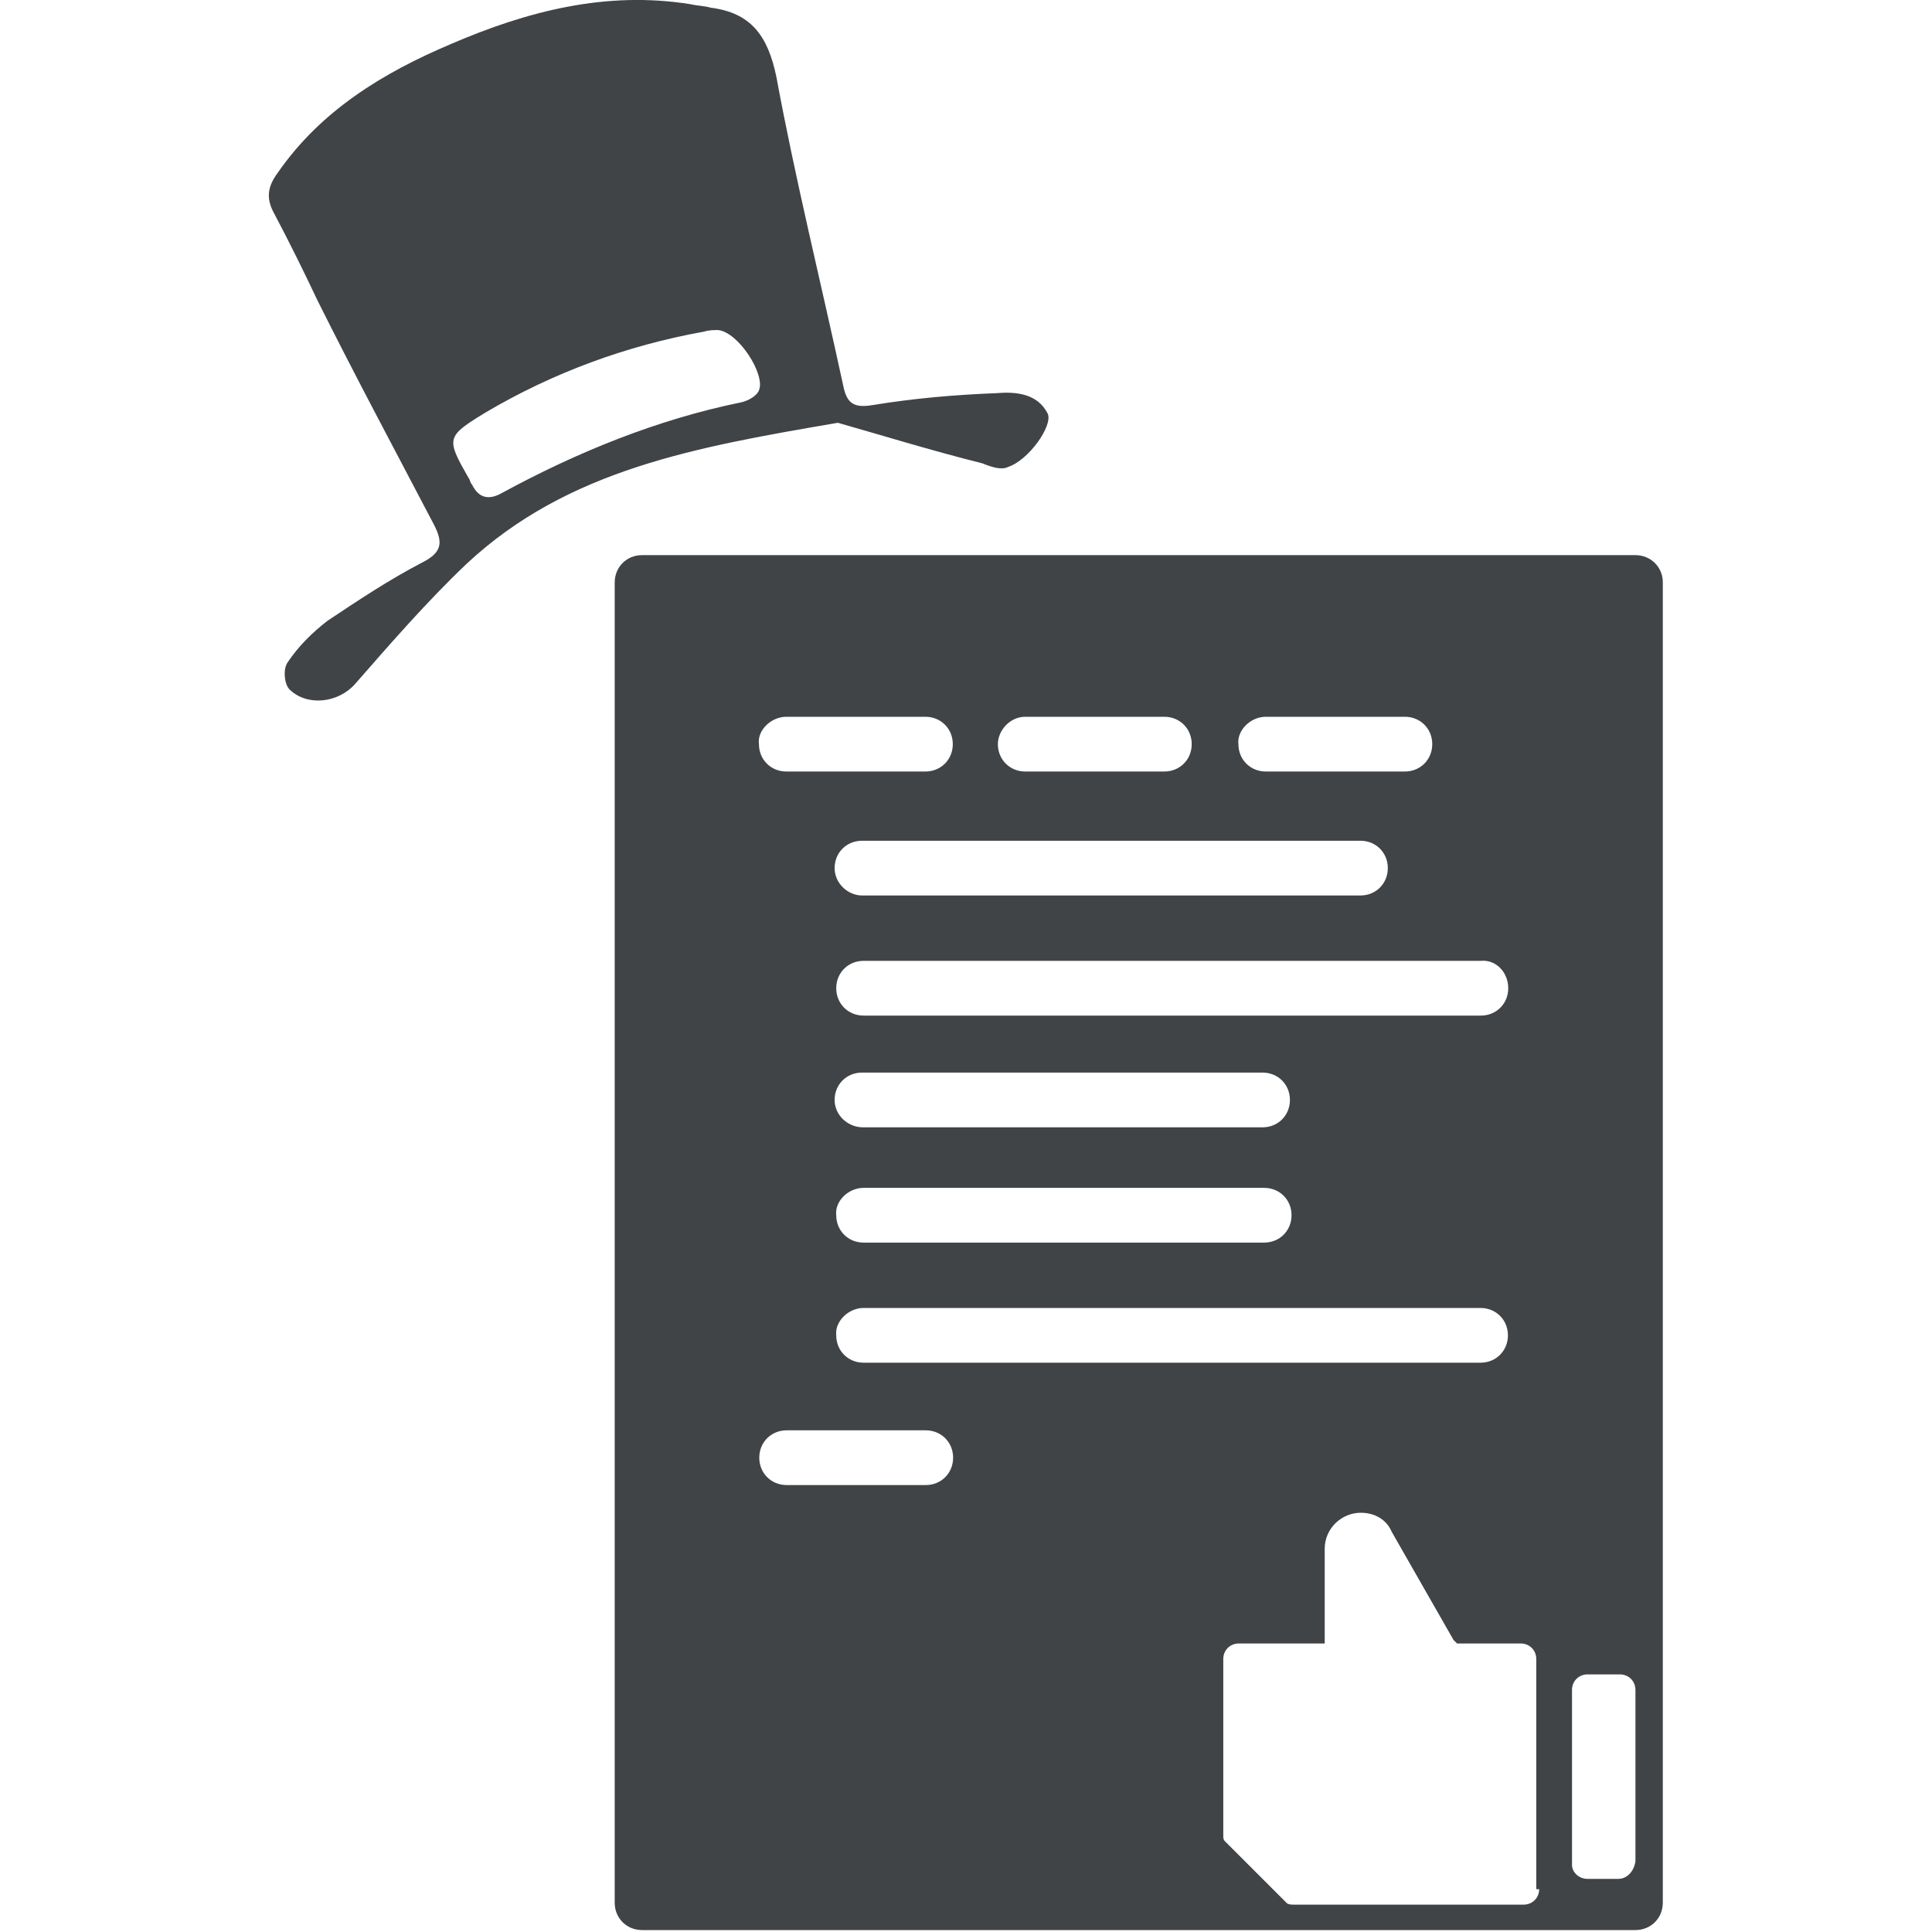
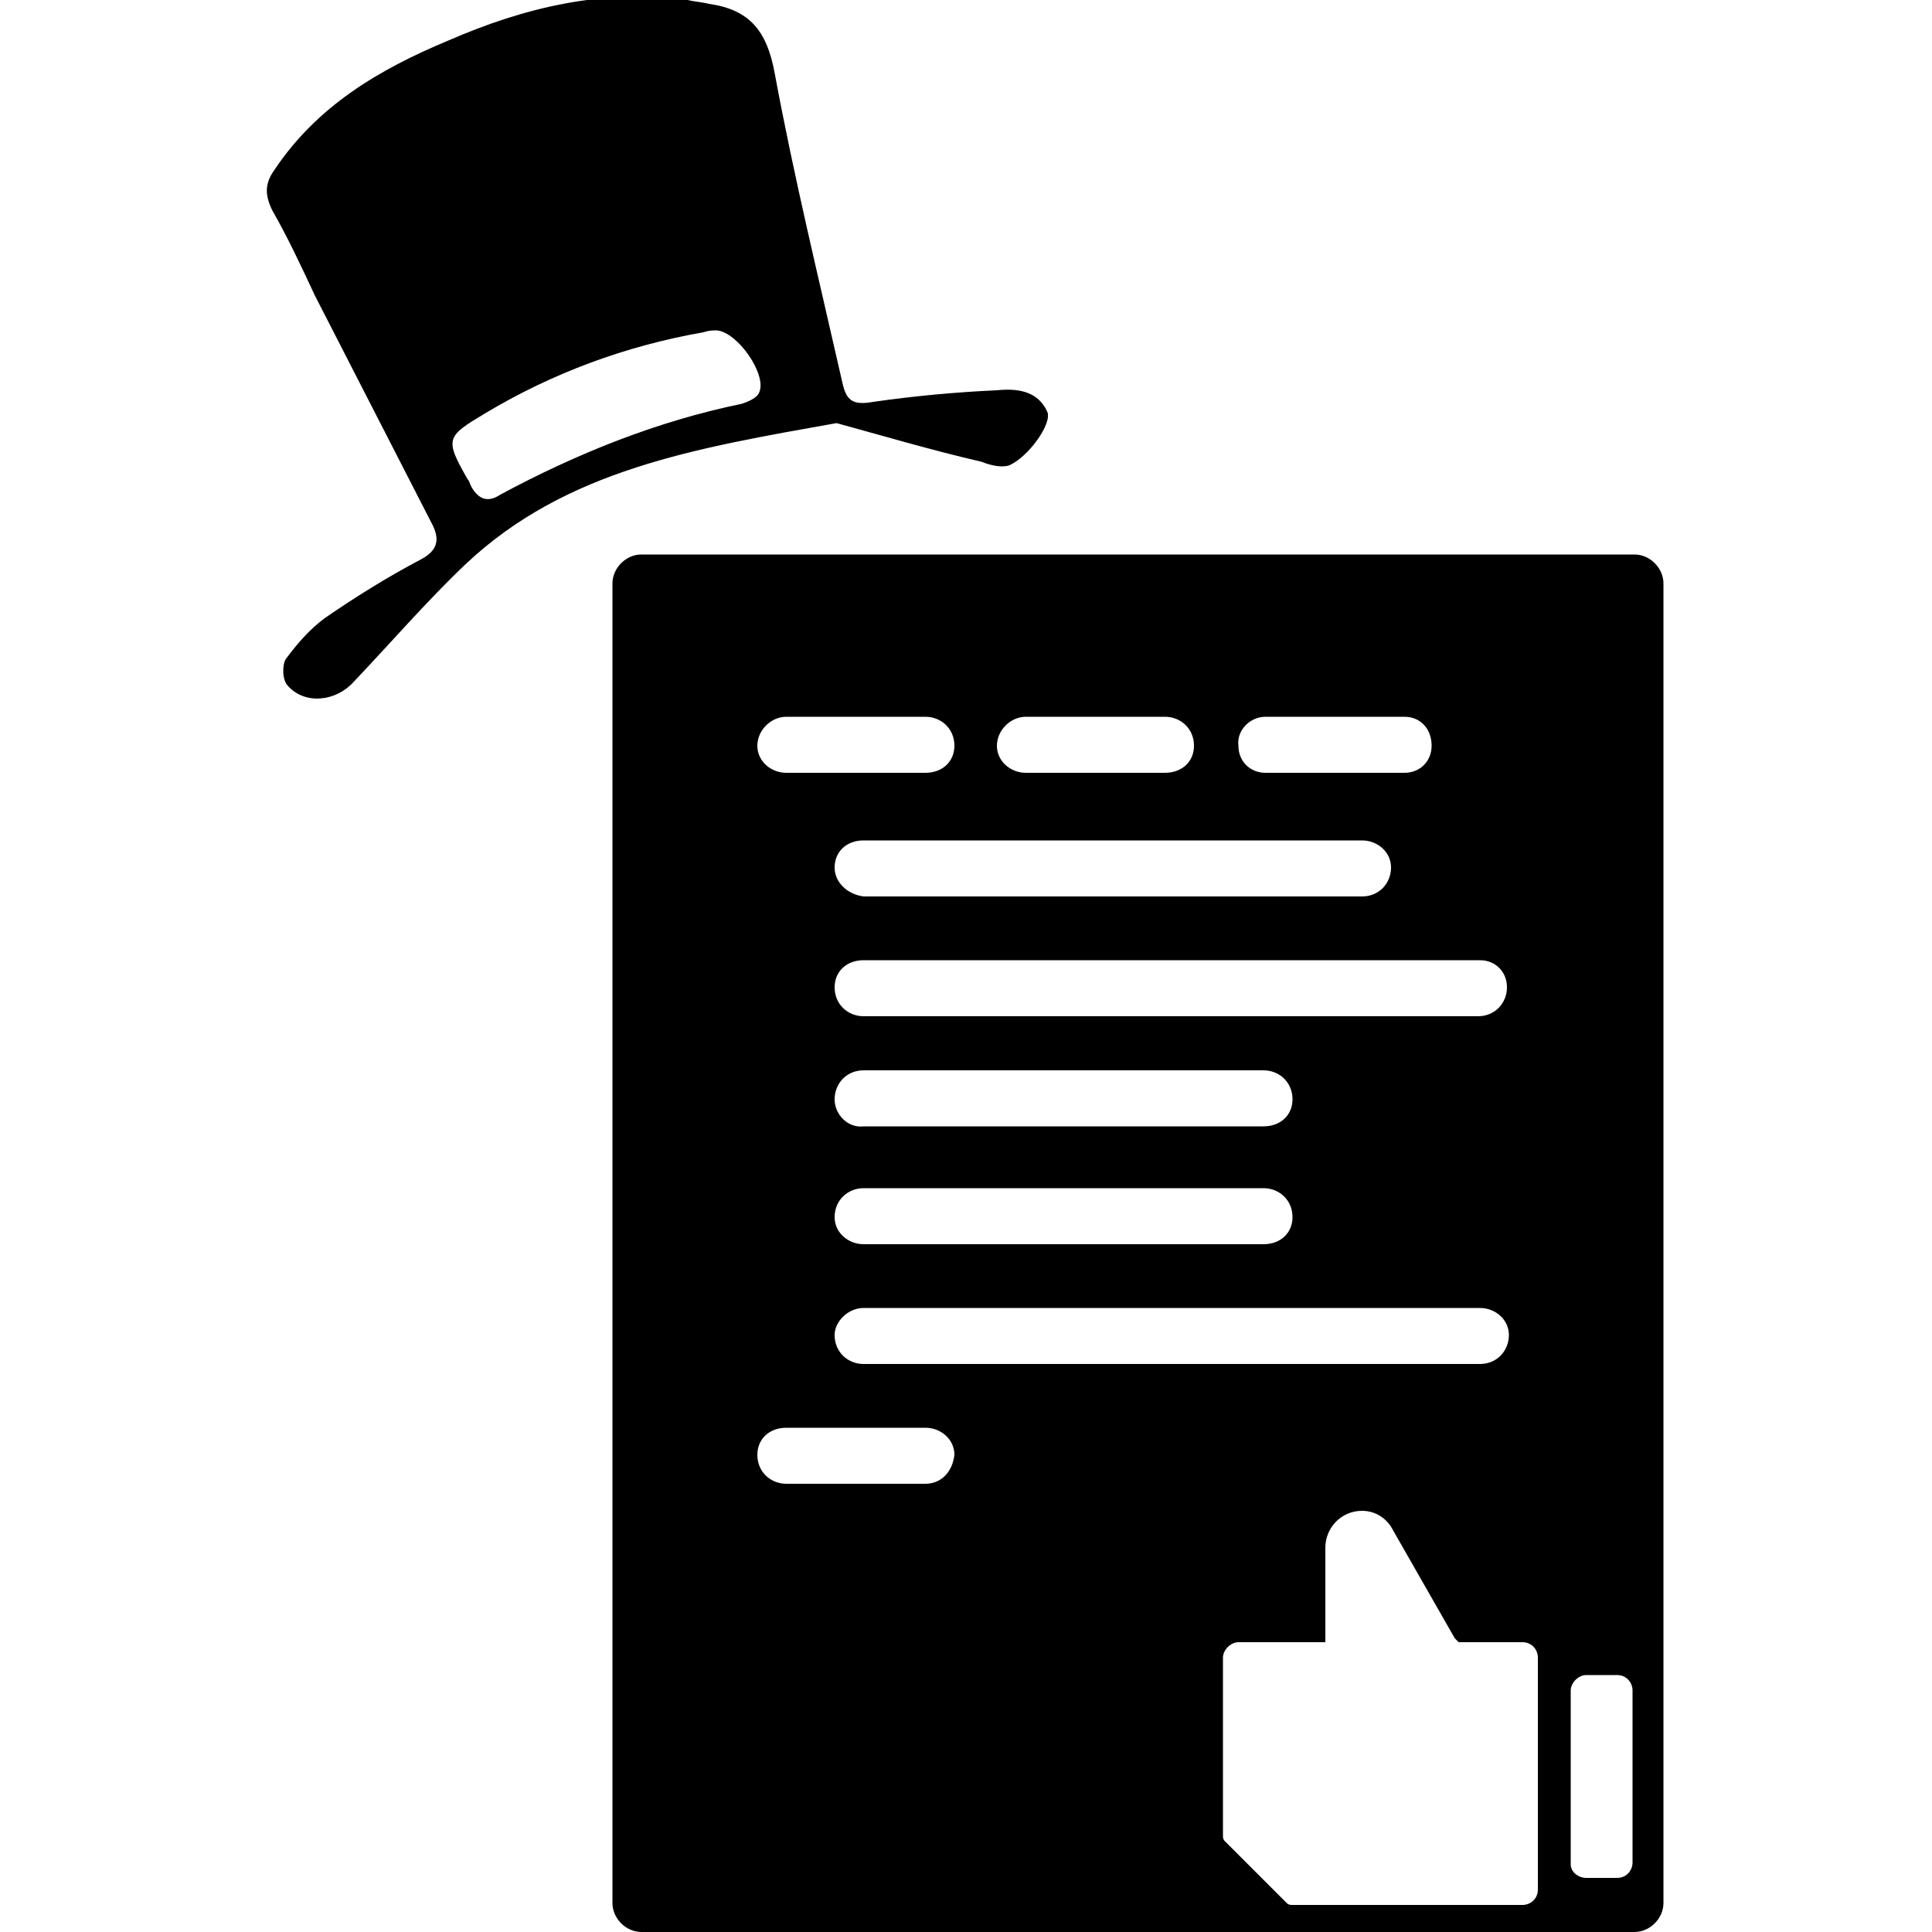
- <svg xmlns="http://www.w3.org/2000/svg" viewBox="0 0 600 600">
-   <g fill="#404447">
-     <path d="M260.2 131.3c-43.8 7.5-83.8 14.4-115.3 43.8-12.3 11.7-23.5 24.6-34.7 37.4-5.3 5.9-14.9 6.9-20.3 1.6-1.6-1.6-2.1-6.4-.5-8.5 3.2-4.8 7.5-9.1 12.3-12.8 9.6-6.4 19.2-12.8 29.4-18.1 6.4-3.2 6.4-6.4 3.7-11.7-12.3-23.5-24.6-46.4-36.3-69.9C94.2 84 90 75.5 85.2 66.4c-2.7-4.8-2.1-8.5 1.1-12.8 13.3-19.2 32.6-31 53.9-40 23.5-10.1 48-16.5 74.2-12.3 2.1.5 4.3.5 6.4 1.1 12.3 1.6 17.6 8.5 20.3 21.4 5.9 32 13.9 64.1 20.8 96.1 1.1 5.3 3.2 6.9 9.1 5.9 12.8-2.1 25.6-3.2 38.4-3.7 5.9-.5 12.8 0 16 6.4 1.6 3.7-5.9 14.4-12.3 16.5-2.1 1.1-5.3 0-8-1.1-16-4-31.5-8.8-44.9-12.6zm-37.3-28.8c-1.1 0-2.7 0-4.3.5-24 4.3-47 12.8-67.8 25.1-12.3 7.5-12.3 8-5.3 20.3.5.5.5 1.6 1.1 2.1 2.1 4.3 5.3 4.8 9.1 2.7 23.5-12.8 48.6-23 74.7-28.3 2.1-.5 4.8-2.1 5.3-3.7 2.1-4.8-6.4-18.2-12.8-18.7z" />
-     <path d="M507.9 172.4H199.4c-4.8 0-8.5 3.7-8.5 8.5v410c0 4.8 3.7 8.5 8.5 8.5h308.5c4.8 0 8.5-3.7 8.5-8.5V181c.1-4.8-3.7-8.6-8.5-8.6zm-39.5 134.5c0 4.8-3.7 8.5-8.5 8.5H268.2c-4.8 0-8.5-3.7-8.5-8.5s3.7-8.5 8.5-8.5h191.6c4.9-.5 8.6 3.7 8.6 8.5zm-200.2 62h124.4c4.8 0 8.5 3.7 8.5 8.5s-3.7 8.5-8.5 8.5H268.2c-4.8 0-8.5-3.7-8.5-8.5-.5-4.3 3.7-8.5 8.5-8.5zm-9-27.3c0-4.8 3.7-8.5 8.5-8.5h124.4c4.8 0 8.5 3.7 8.5 8.5s-3.7 8.5-8.5 8.5H268.2c-4.8.1-9-3.7-9-8.5zm9 64.6h191.6c4.8 0 8.5 3.7 8.5 8.5s-3.7 8.5-8.5 8.5H268.2c-4.8 0-8.5-3.7-8.5-8.5-.5-4.2 3.7-8.5 8.5-8.5zm-9-136.6c0-4.8 3.7-8.5 8.5-8.5h154.8c4.8 0 8.5 3.7 8.5 8.5s-3.7 8.5-8.5 8.5H267.7c-4.3 0-8.5-3.7-8.5-8.5zm133.9-47h43.2c4.8 0 8.5 3.7 8.5 8.5s-3.7 8.5-8.5 8.5h-43.2c-4.8 0-8.5-3.7-8.5-8.5-.5-4.2 3.7-8.5 8.5-8.5zm-74.7 0h43.2c4.8 0 8.5 3.7 8.5 8.5s-3.7 8.5-8.5 8.5h-43.2c-4.8 0-8.5-3.7-8.5-8.5 0-4.2 3.7-8.5 8.5-8.5zm-74.2 0h43.2c4.8 0 8.5 3.7 8.5 8.5s-3.7 8.5-8.5 8.5h-43.2c-4.8 0-8.5-3.7-8.5-8.5-.6-4.2 3.7-8.5 8.5-8.5zm43.3 238.6h-43.2c-4.8 0-8.5-3.7-8.5-8.5s3.7-8.5 8.5-8.5h43.2c4.8 0 8.5 3.7 8.5 8.5s-3.7 8.5-8.5 8.5zM478 586.7c0 .5 0 .5 0 0 0 2.7-2.1 4.8-4.8 4.8h-71.5c-.5 0-1.6 0-2.1-.5l-19.2-19.2c-.5-.5-.5-1.1-.5-1.6v-55c0-2.7 2.1-4.8 4.8-4.8h26.7V481c0-6.4 5.3-11.2 11.2-11.2 4.3 0 8 2.1 9.6 5.9l19.2 33.6 1.1 1.1h19.8c2.7 0 4.8 2.1 4.8 4.8v71.5h.9zm24.6-3.2H493c-2.7 0-4.8-2.1-4.8-4.3v-54.4c0-2.7 2.1-4.8 4.8-4.8h10.1c2.7 0 4.8 2.1 4.8 4.8v53.3c-.5 3.2-2.7 5.4-5.3 5.4z" />
-   </g>
+ <svg xmlns="http://www.w3.org/2000/svg" viewBox="0 0 100 100">
+   <path d="M43.3 21.9c-7.3 1.3-14 2.4-19.2 7.3-2 1.9-3.9 4.1-5.8 6.1-.9 1-2.5 1.2-3.4.2-.3-.3-.3-1.1-.1-1.4.6-.8 1.2-1.5 2-2.1 1.6-1.1 3.2-2.1 4.9-3 1-.5 1.1-1.1.6-2l-6-11.7c-.7-1.5-1.4-3-2.2-4.4-.4-.8-.4-1.4.1-2.1 2.2-3.3 5.4-5.2 9-6.7C27.1.4 31.2-.6 35.6 0c.4.1.7.1 1.1.2 2.1.3 3 1.4 3.4 3.6 1 5.4 2.3 10.7 3.5 16 .2.9.5 1.2 1.6 1 2.1-.3 4.2-.5 6.4-.6 1-.1 2.1 0 2.6 1.1.3.6-1 2.4-2 2.8-.4.1-.9 0-1.4-.2-2.6-.6-5.3-1.4-7.5-2zm-6.2-4.8c-.2 0-.4 0-.7.1-4 .7-7.8 2.1-11.3 4.2-2 1.2-2.1 1.3-.9 3.4.1.1.1.2.2.4.4.7.9.8 1.5.4 3.9-2.1 8.1-3.8 12.5-4.7.3-.1.8-.3.9-.6.4-.9-1.1-3.1-2.2-3.2z" />
+   <path d="M84.6 28.7H33.2c-.8 0-1.5.7-1.5 1.5v68.3c0 .8.7 1.5 1.5 1.5h51.4c.8 0 1.5-.7 1.5-1.5V30.2c0-.8-.7-1.5-1.5-1.5zM78 51.1c0 .8-.6 1.5-1.5 1.5H44.7c-.8 0-1.5-.6-1.5-1.5 0-.8.6-1.4 1.5-1.4h31.9c.8 0 1.4.6 1.4 1.4zM44.7 61.5h20.7c.8 0 1.5.6 1.5 1.5 0 .8-.6 1.4-1.5 1.4H44.7c-.8 0-1.5-.6-1.5-1.4 0-.9.7-1.5 1.5-1.5zm-1.5-4.6c0-.8.6-1.5 1.5-1.5h20.7c.8 0 1.5.6 1.5 1.5 0 .8-.6 1.4-1.5 1.4H44.7c-.8.1-1.5-.6-1.5-1.4zm1.5 10.8h31.9c.8 0 1.5.6 1.5 1.4 0 .8-.6 1.5-1.5 1.5H44.7c-.8 0-1.5-.6-1.5-1.5 0-.7.7-1.4 1.5-1.4zm-1.5-22.8c0-.8.6-1.4 1.5-1.4h25.8c.8 0 1.5.6 1.5 1.4 0 .8-.6 1.5-1.5 1.5H44.7c-.8-.1-1.5-.7-1.5-1.5zm22.3-7.8h7.2c.8 0 1.4.6 1.4 1.5 0 .8-.6 1.4-1.4 1.4h-7.2c-.8 0-1.4-.6-1.4-1.4-.1-.8.6-1.5 1.4-1.5zm-12.4 0h7.2c.8 0 1.5.6 1.5 1.5 0 .8-.6 1.4-1.5 1.4h-7.2c-.8 0-1.5-.6-1.5-1.4 0-.8.7-1.5 1.5-1.5zm-12.4 0h7.2c.8 0 1.5.6 1.5 1.5 0 .8-.6 1.4-1.5 1.4h-7.2c-.8 0-1.5-.6-1.5-1.4 0-.8.7-1.5 1.5-1.5zm7.2 39.7h-7.2c-.8 0-1.5-.6-1.5-1.5 0-.8.6-1.4 1.5-1.4h7.2c.8 0 1.5.6 1.5 1.4-.1.9-.7 1.5-1.5 1.5zm31.7 21c0 .5-.4.8-.8.8H66.9c-.1 0-.2 0-.3-.1l-3.2-3.2c-.1-.1-.1-.2-.1-.3v-9.2c0-.4.4-.8.8-.8h4.5v-4.9c0-1 .8-1.9 1.9-1.9.7 0 1.3.4 1.6 1l3.2 5.6.2.2h3.3c.5 0 .8.4.8.8v12zm4.1-.6h-1.6c-.4 0-.8-.3-.8-.7v-9c0-.4.4-.8.8-.8h1.6c.5 0 .8.4.8.8v8.9c0 .4-.3.8-.8.8z" />
</svg>
